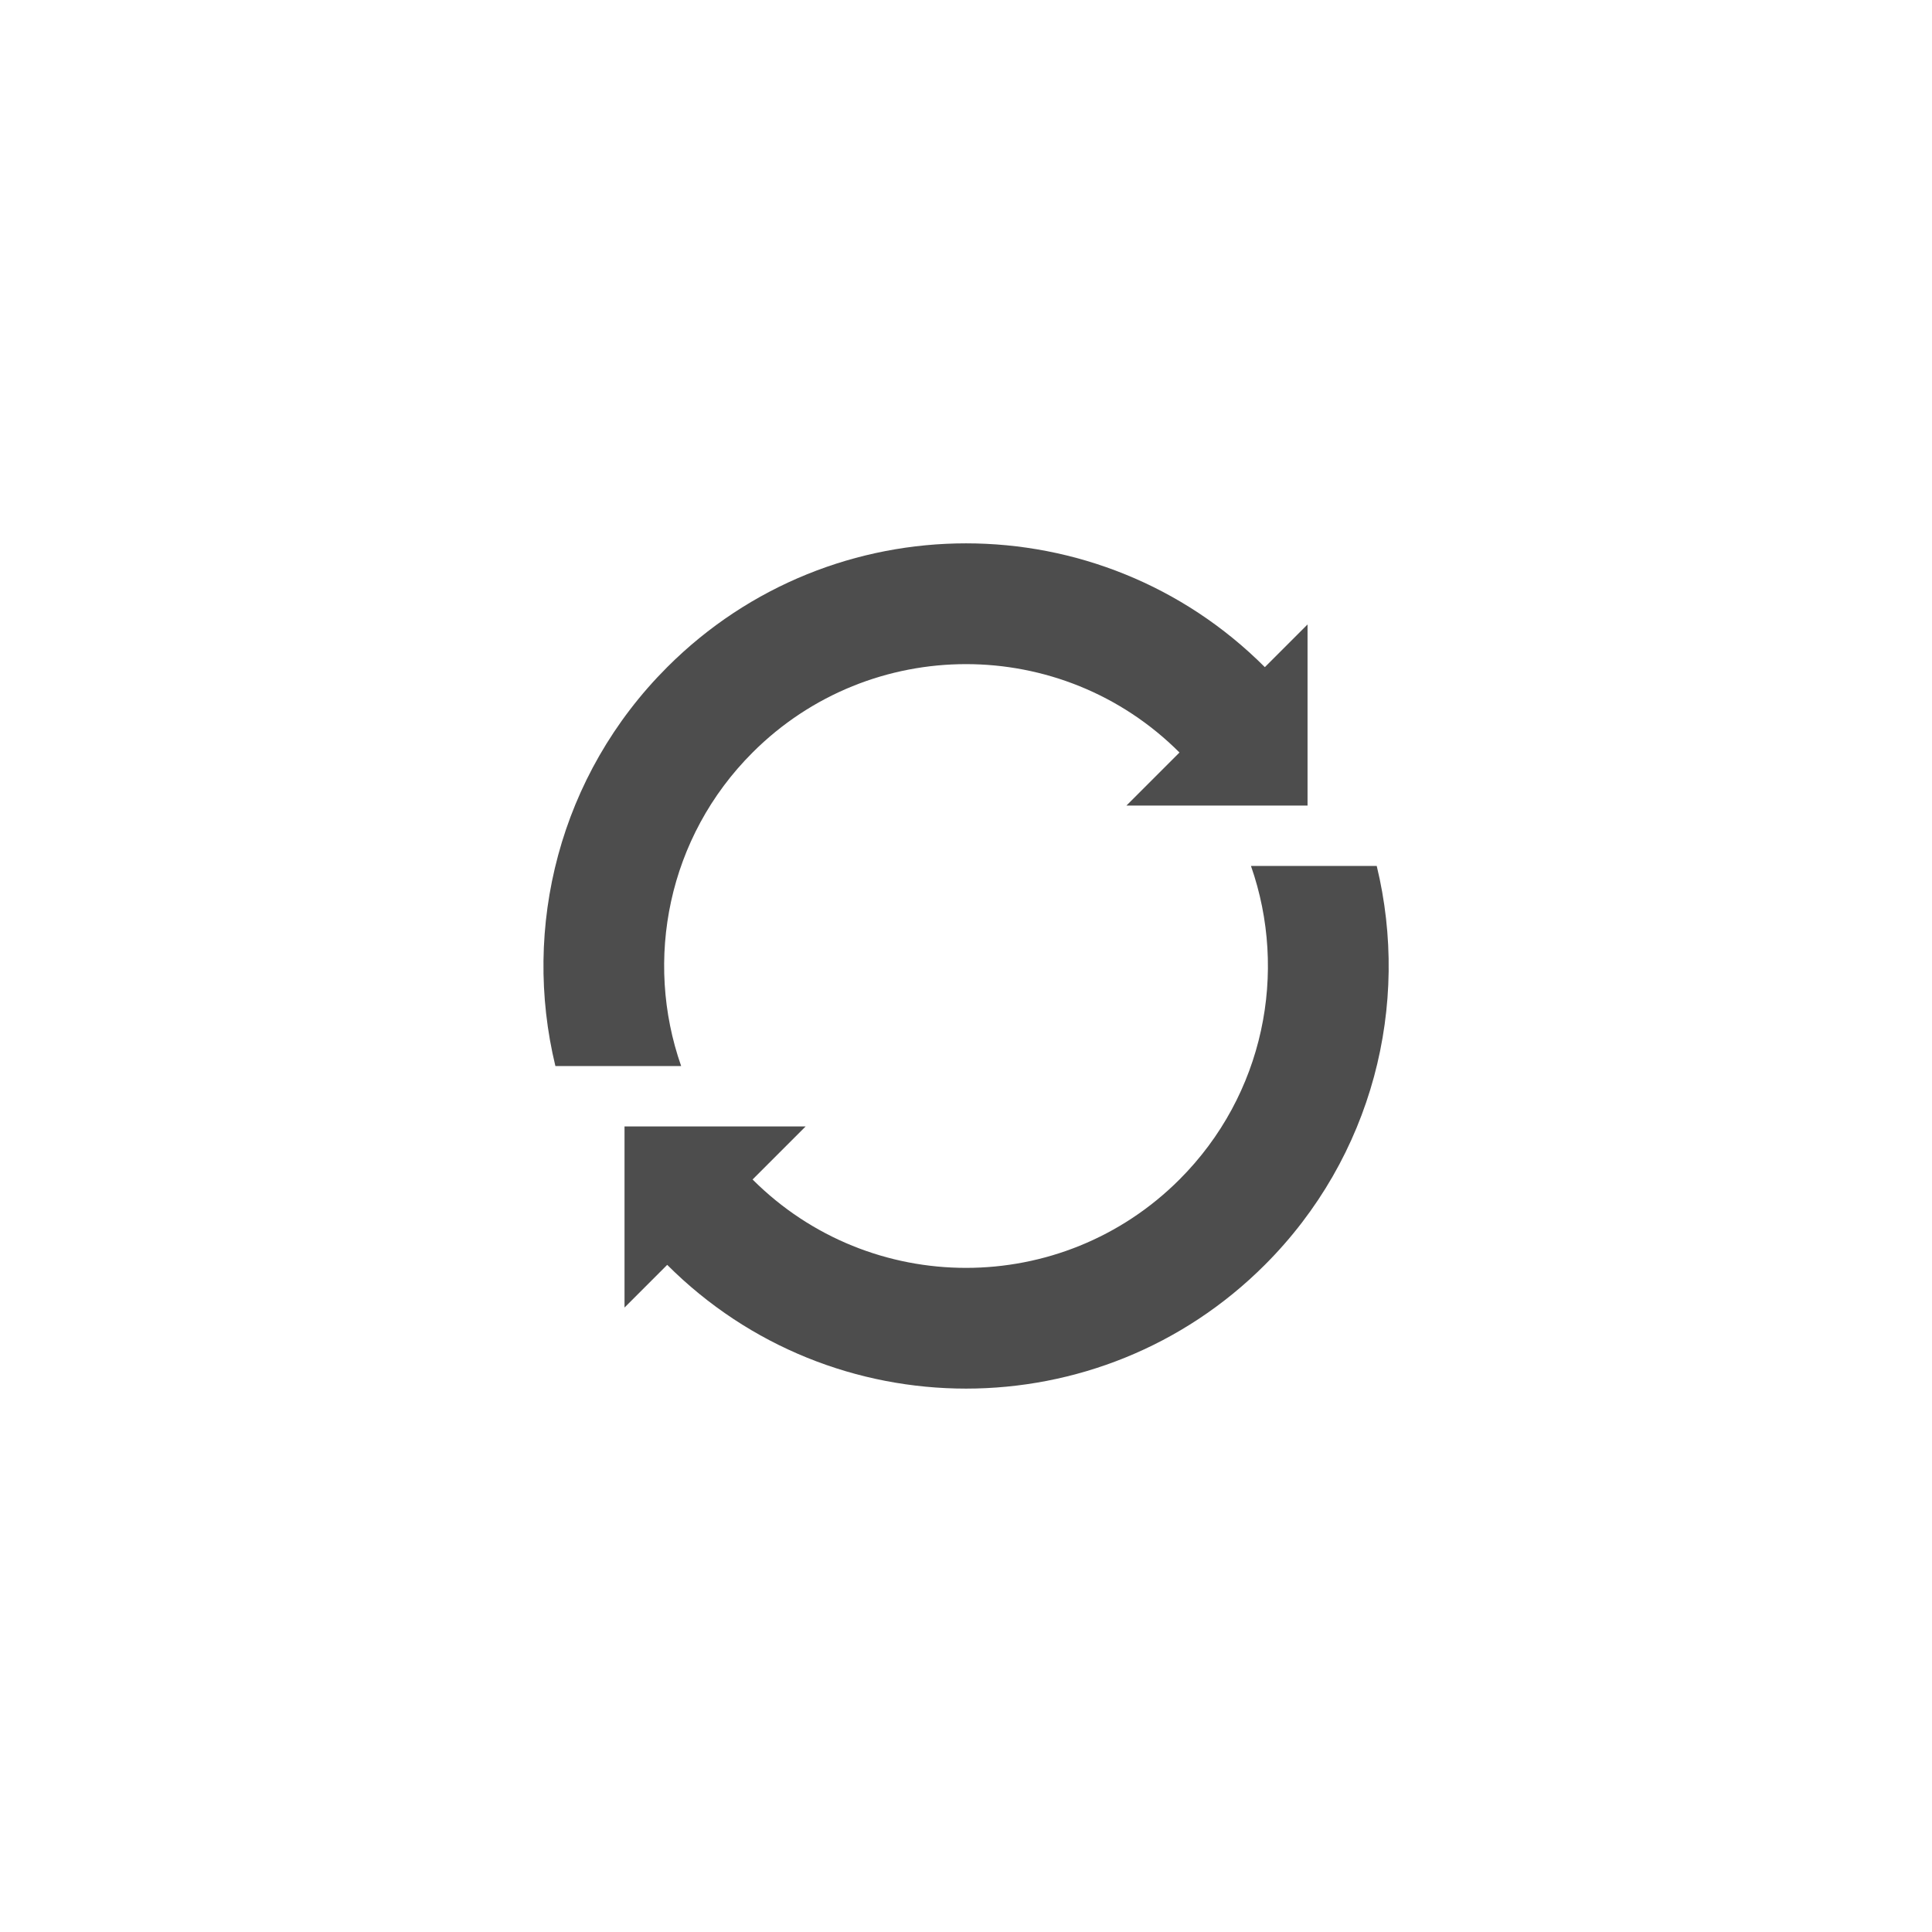
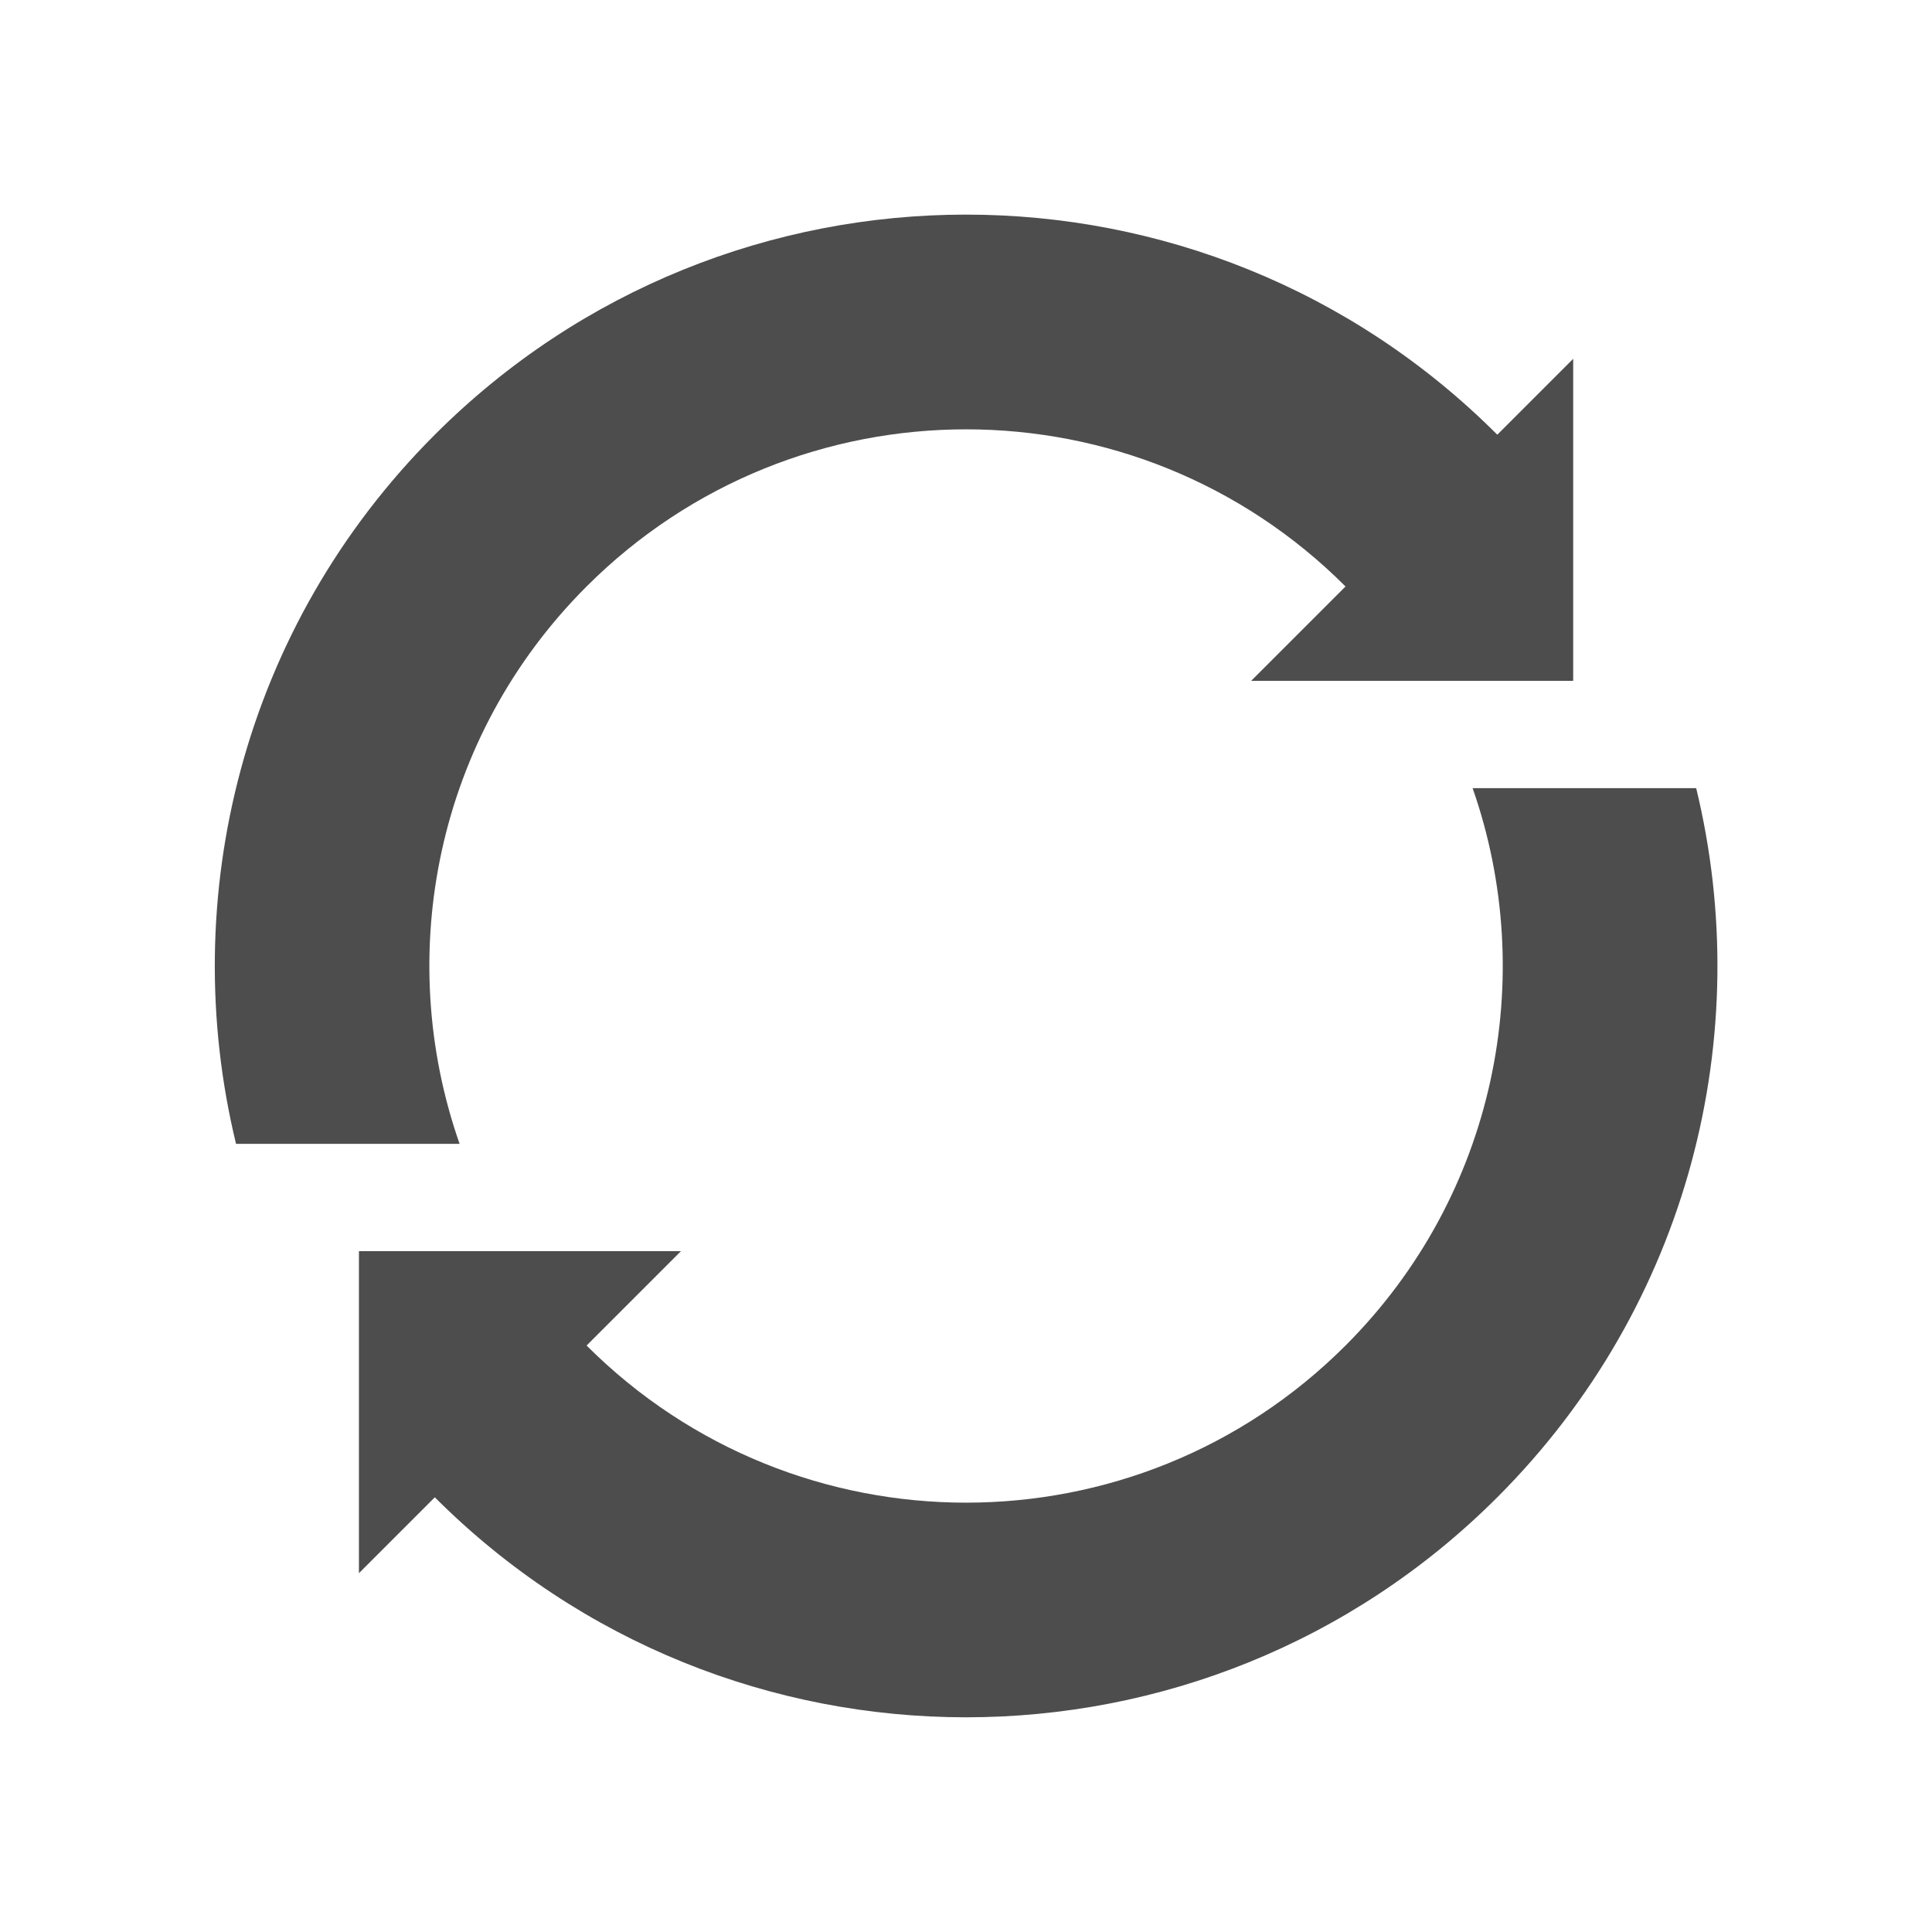
- <svg xmlns="http://www.w3.org/2000/svg" version="1.1" x="0px" y="0px" width="32px" height="32px" viewBox="0 0 32 32" enable-background="new 0 0 32.001 32" xml:space="preserve">
+ <svg xmlns="http://www.w3.org/2000/svg" version="1.1" x="0px" y="0px" width="16px" height="16px" viewBox="7 7 18 18" enable-background="new 0 0 32.001 32" xml:space="preserve">
  <g>
    <path fill-rule="evenodd" clip-rule="evenodd" fill="#4D4D4D" d="M12.465,19.536c1.953,1.952,5.119,1.952,7.071,0   c1.404-1.404,1.799-3.436,1.184-5.193h2.083c0.557,2.294-0.061,4.815-1.853,6.607c-2.733,2.733-7.166,2.733-9.899,0l-0.707,0.707   v-3h3L12.465,19.536L12.465,19.536z M19.536,12.464l-0.879,0.879h3v-3L20.95,11.05c-2.733-2.734-7.166-2.734-9.899,0   c-1.792,1.792-2.408,4.313-1.852,6.607h2.083c-0.616-1.757-0.222-3.789,1.183-5.193C14.418,10.512,17.584,10.512,19.536,12.464z" />
  </g>
</svg>
